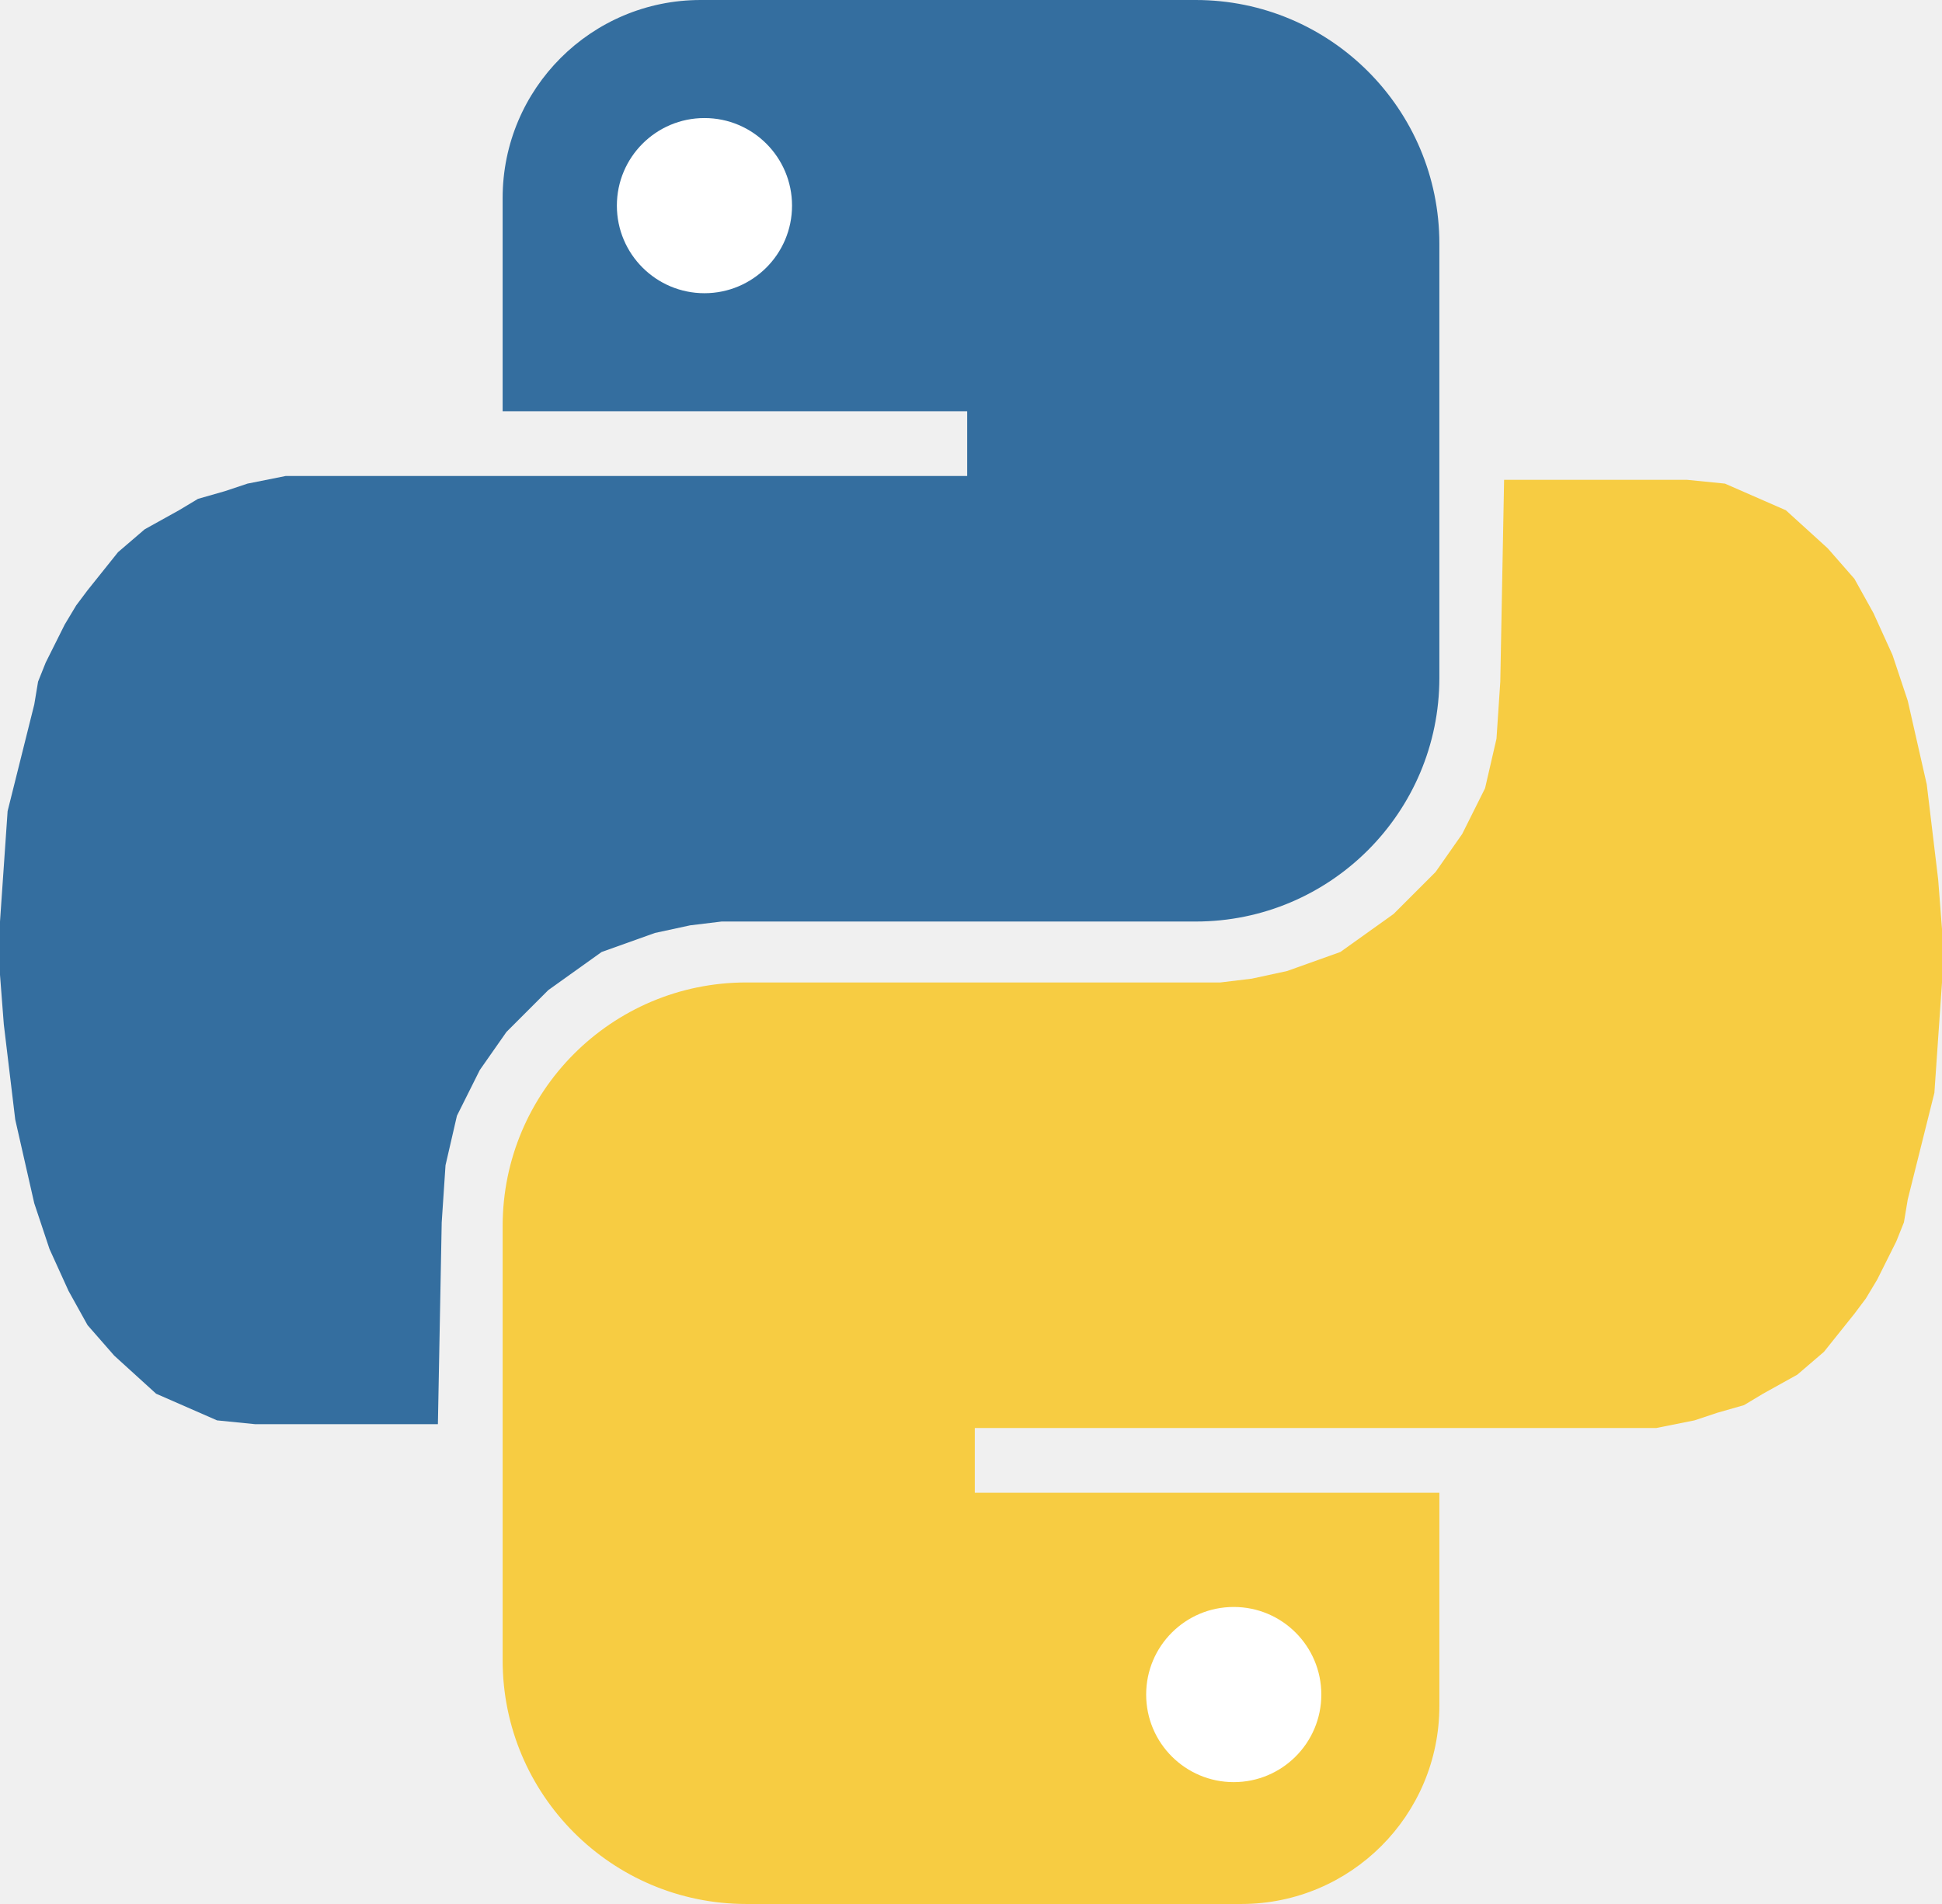
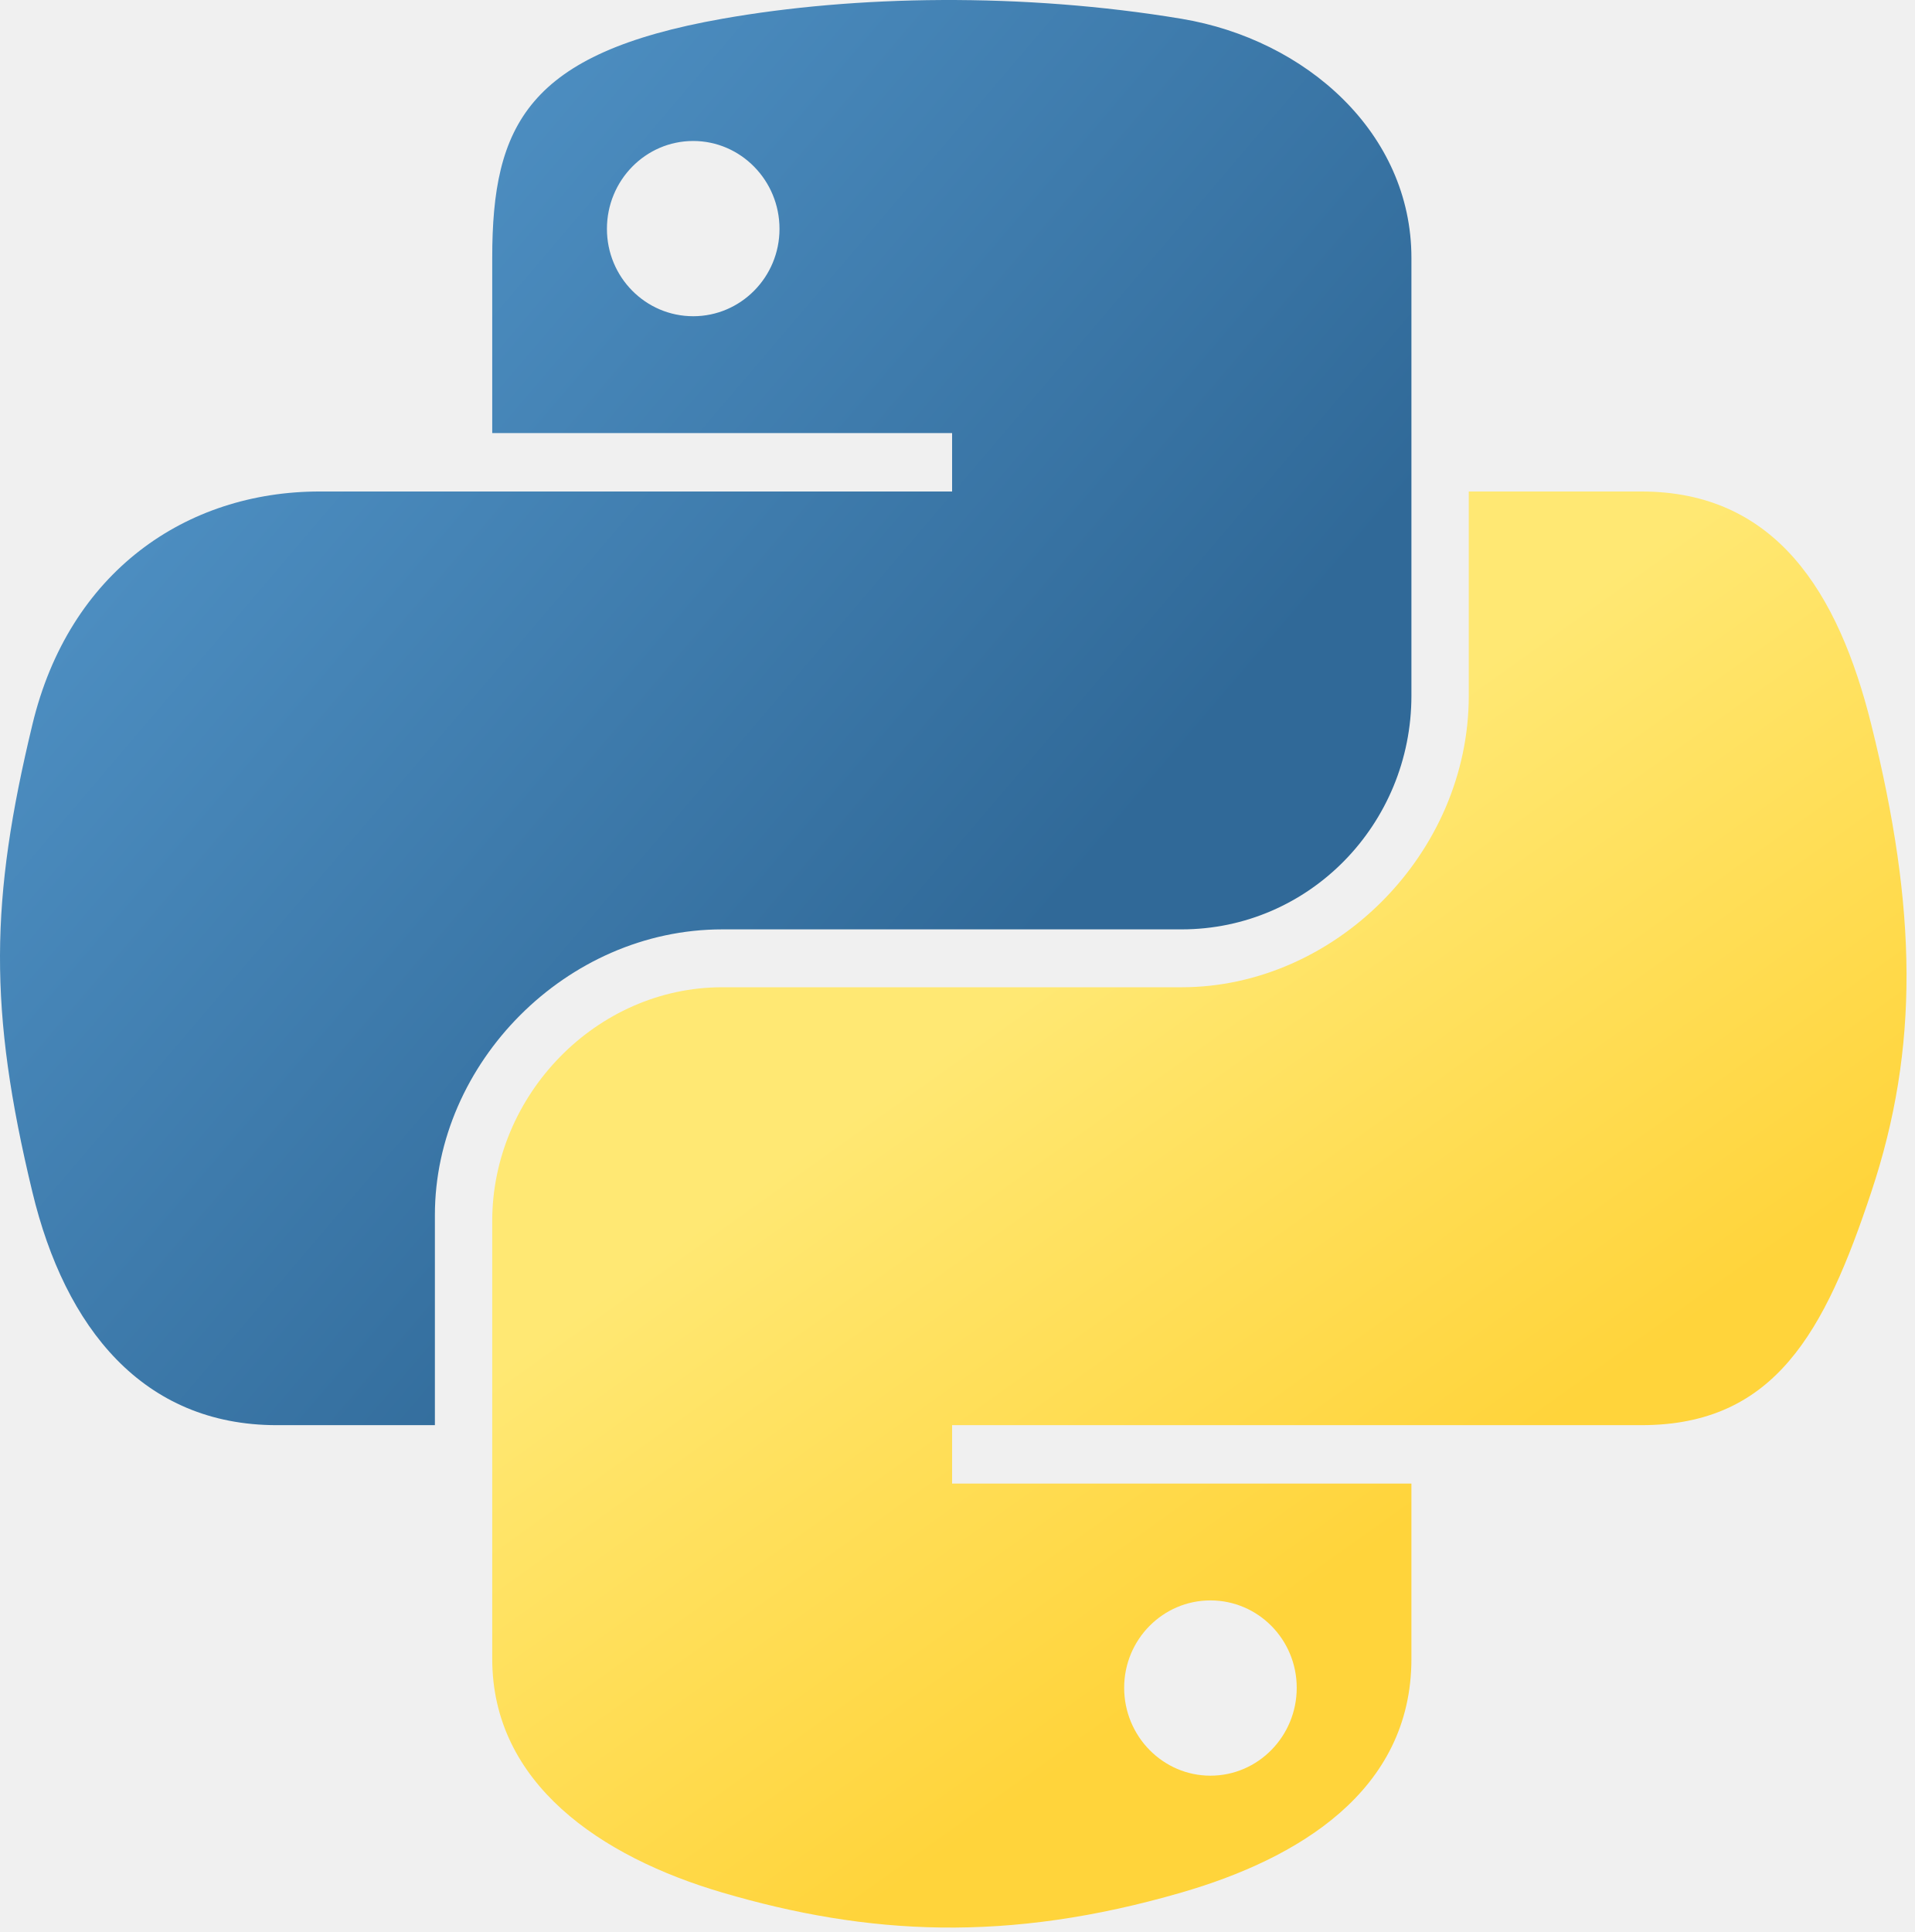
- <svg xmlns="http://www.w3.org/2000/svg" width="255" height="250" viewBox="0 0 255 250" fill="none">
-   <path d="M157 0H92C77.641 0 66 11.641 66 26V54H127V62.5H37.5L32.5 63.5L29.5 64.5L26 65.5L23.5 67L19 69.5L15.5 72.5L11.5 77.5L10 79.5L8.5 82L6 87L5 89.5L4.5 92.5L1 106.5L0 121V128L0.5 134.5L2 147L4.5 158L6.5 164L9 169.5L11.5 174L15 178L20.5 183L28.5 186.5L33.5 187H38.5H57.5L58 160.5L58.5 153L60 146.5L63 140.5L66.5 135.5L72 130L79 125L86 122.5L90.625 121.5L94.75 121H157C174.673 121 189 106.673 189 89V54V32C189 14.327 174.673 0 157 0Z" fill="#346E9F" />
-   <path d="M98.001 250H163C177.36 250 189 238.359 189 224V196L128 196V187.5L217.5 187.5L222.5 186.5L225.5 185.5L229 184.5L231.5 183L236 180.5L239.5 177.5L243.5 172.5L245 170.5L246.5 168L249 163L250 160.5L250.5 157.5L254 143.5L255 129V122L254.5 115.5L253 103L250.5 92L248.5 86L246 80.5L243.5 76L240 72L234.5 67L226.5 63.5L221.5 63H216.5H197.5L197 89.5L196.5 97L195 103.5L192 109.5L188.5 114.5L183 120L176 125L169 127.5L164.375 128.5L160.25 129L98.001 129C80.327 129 66.001 143.327 66.001 161L66.001 196V218C66.001 235.673 80.327 250 98.001 250Z" fill="#F7CC42" />
-   <circle cx="162" cy="222.5" r="11.5" fill="white" />
-   <circle cx="92.5" cy="27" r="11.5" fill="white" />
+ <svg xmlns="http://www.w3.org/2000/svg" width="217" height="219" viewBox="0 0 217 219" fill="none">
+   <path d="M106.769 0.002C97.859 0.043 89.35 0.803 81.861 2.129C59.801 6.025 55.796 14.182 55.796 29.224V49.091H107.924V55.713H36.234C21.083 55.713 7.819 64.819 3.67 82.141C-1.117 101.997 -1.329 114.387 3.67 135.119C7.375 150.552 16.223 161.548 31.374 161.548H49.297V137.732C49.297 120.526 64.183 105.349 81.861 105.349H133.925C148.42 105.349 159.99 93.415 159.99 78.86V29.226C159.99 15.098 148.072 4.485 133.927 2.129C124.972 0.637 115.681 -0.039 106.769 0.002V0.002ZM78.579 15.981C83.964 15.981 88.36 20.448 88.36 25.944C88.36 31.419 83.964 35.846 78.581 35.846C73.176 35.846 68.798 31.419 68.798 25.944C68.798 20.448 73.176 15.981 78.579 15.981V15.981Z" fill="url(#paint0_linear)" />
+   <path d="M166.491 55.713V78.86C166.491 96.806 151.276 111.91 133.927 111.91H81.861C67.599 111.91 55.796 124.117 55.796 138.399V188.036C55.796 202.162 68.081 210.472 81.861 214.525C98.361 219.376 114.184 220.253 133.925 214.525C147.05 210.724 159.99 203.078 159.99 188.036V168.169H107.924V161.548H186.053C201.204 161.548 206.849 150.979 212.118 135.119C217.56 118.79 217.328 103.087 212.118 82.141C208.374 67.061 201.223 55.713 186.053 55.713H166.491ZM137.207 181.413C142.611 181.413 146.989 185.841 146.989 191.316C146.989 196.812 142.611 201.28 137.207 201.28C131.821 201.28 127.428 196.812 127.428 191.316C127.428 185.841 131.821 181.413 137.207 181.413Z" fill="url(#paint1_linear)" />
+   <defs>
+     <linearGradient id="paint0_linear" x1="-0.001" y1="0.001" x2="120.198" y2="102.427" gradientUnits="userSpaceOnUse">
+       <stop stop-color="#5A9FD4" />
+       <stop offset="1" stop-color="#306998" />
+     </linearGradient>
+     <linearGradient id="paint1_linear" x1="135.954" y1="189.646" x2="92.831" y2="129.218" gradientUnits="userSpaceOnUse">
+       <stop stop-color="#FFD43B" />
+       <stop offset="1" stop-color="#FFE873" />
+     </linearGradient>
+   </defs>
</svg>
